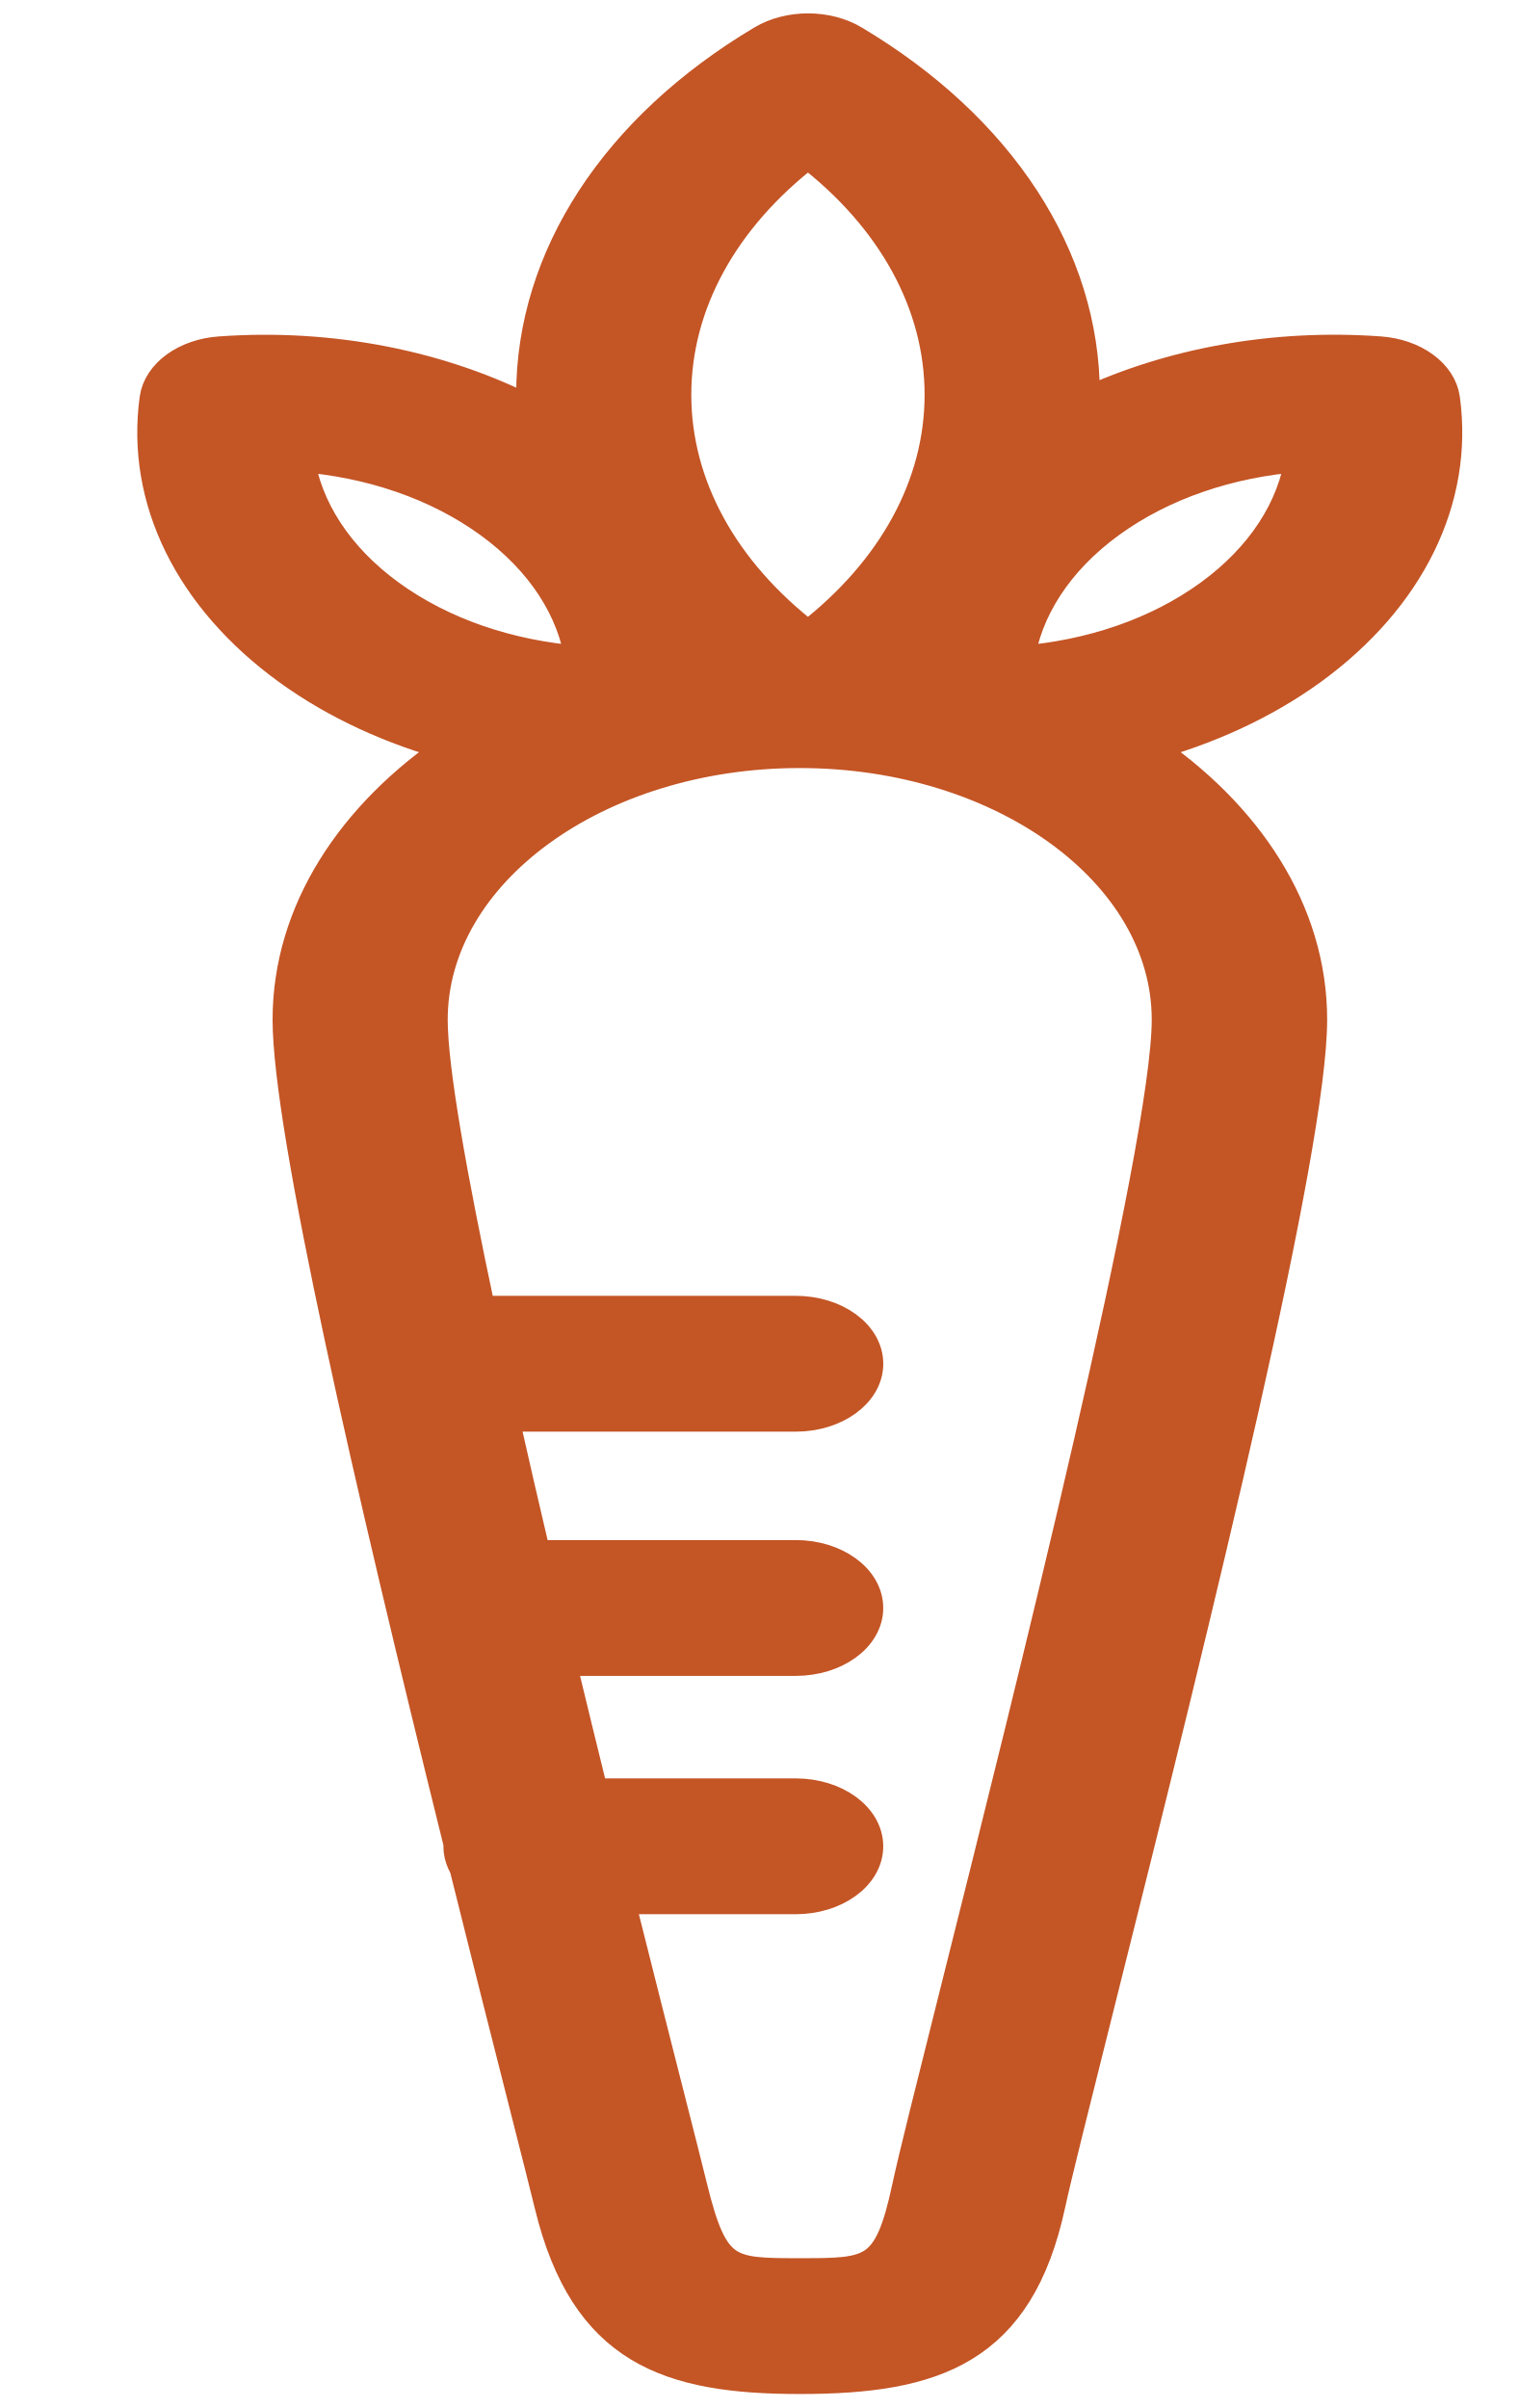
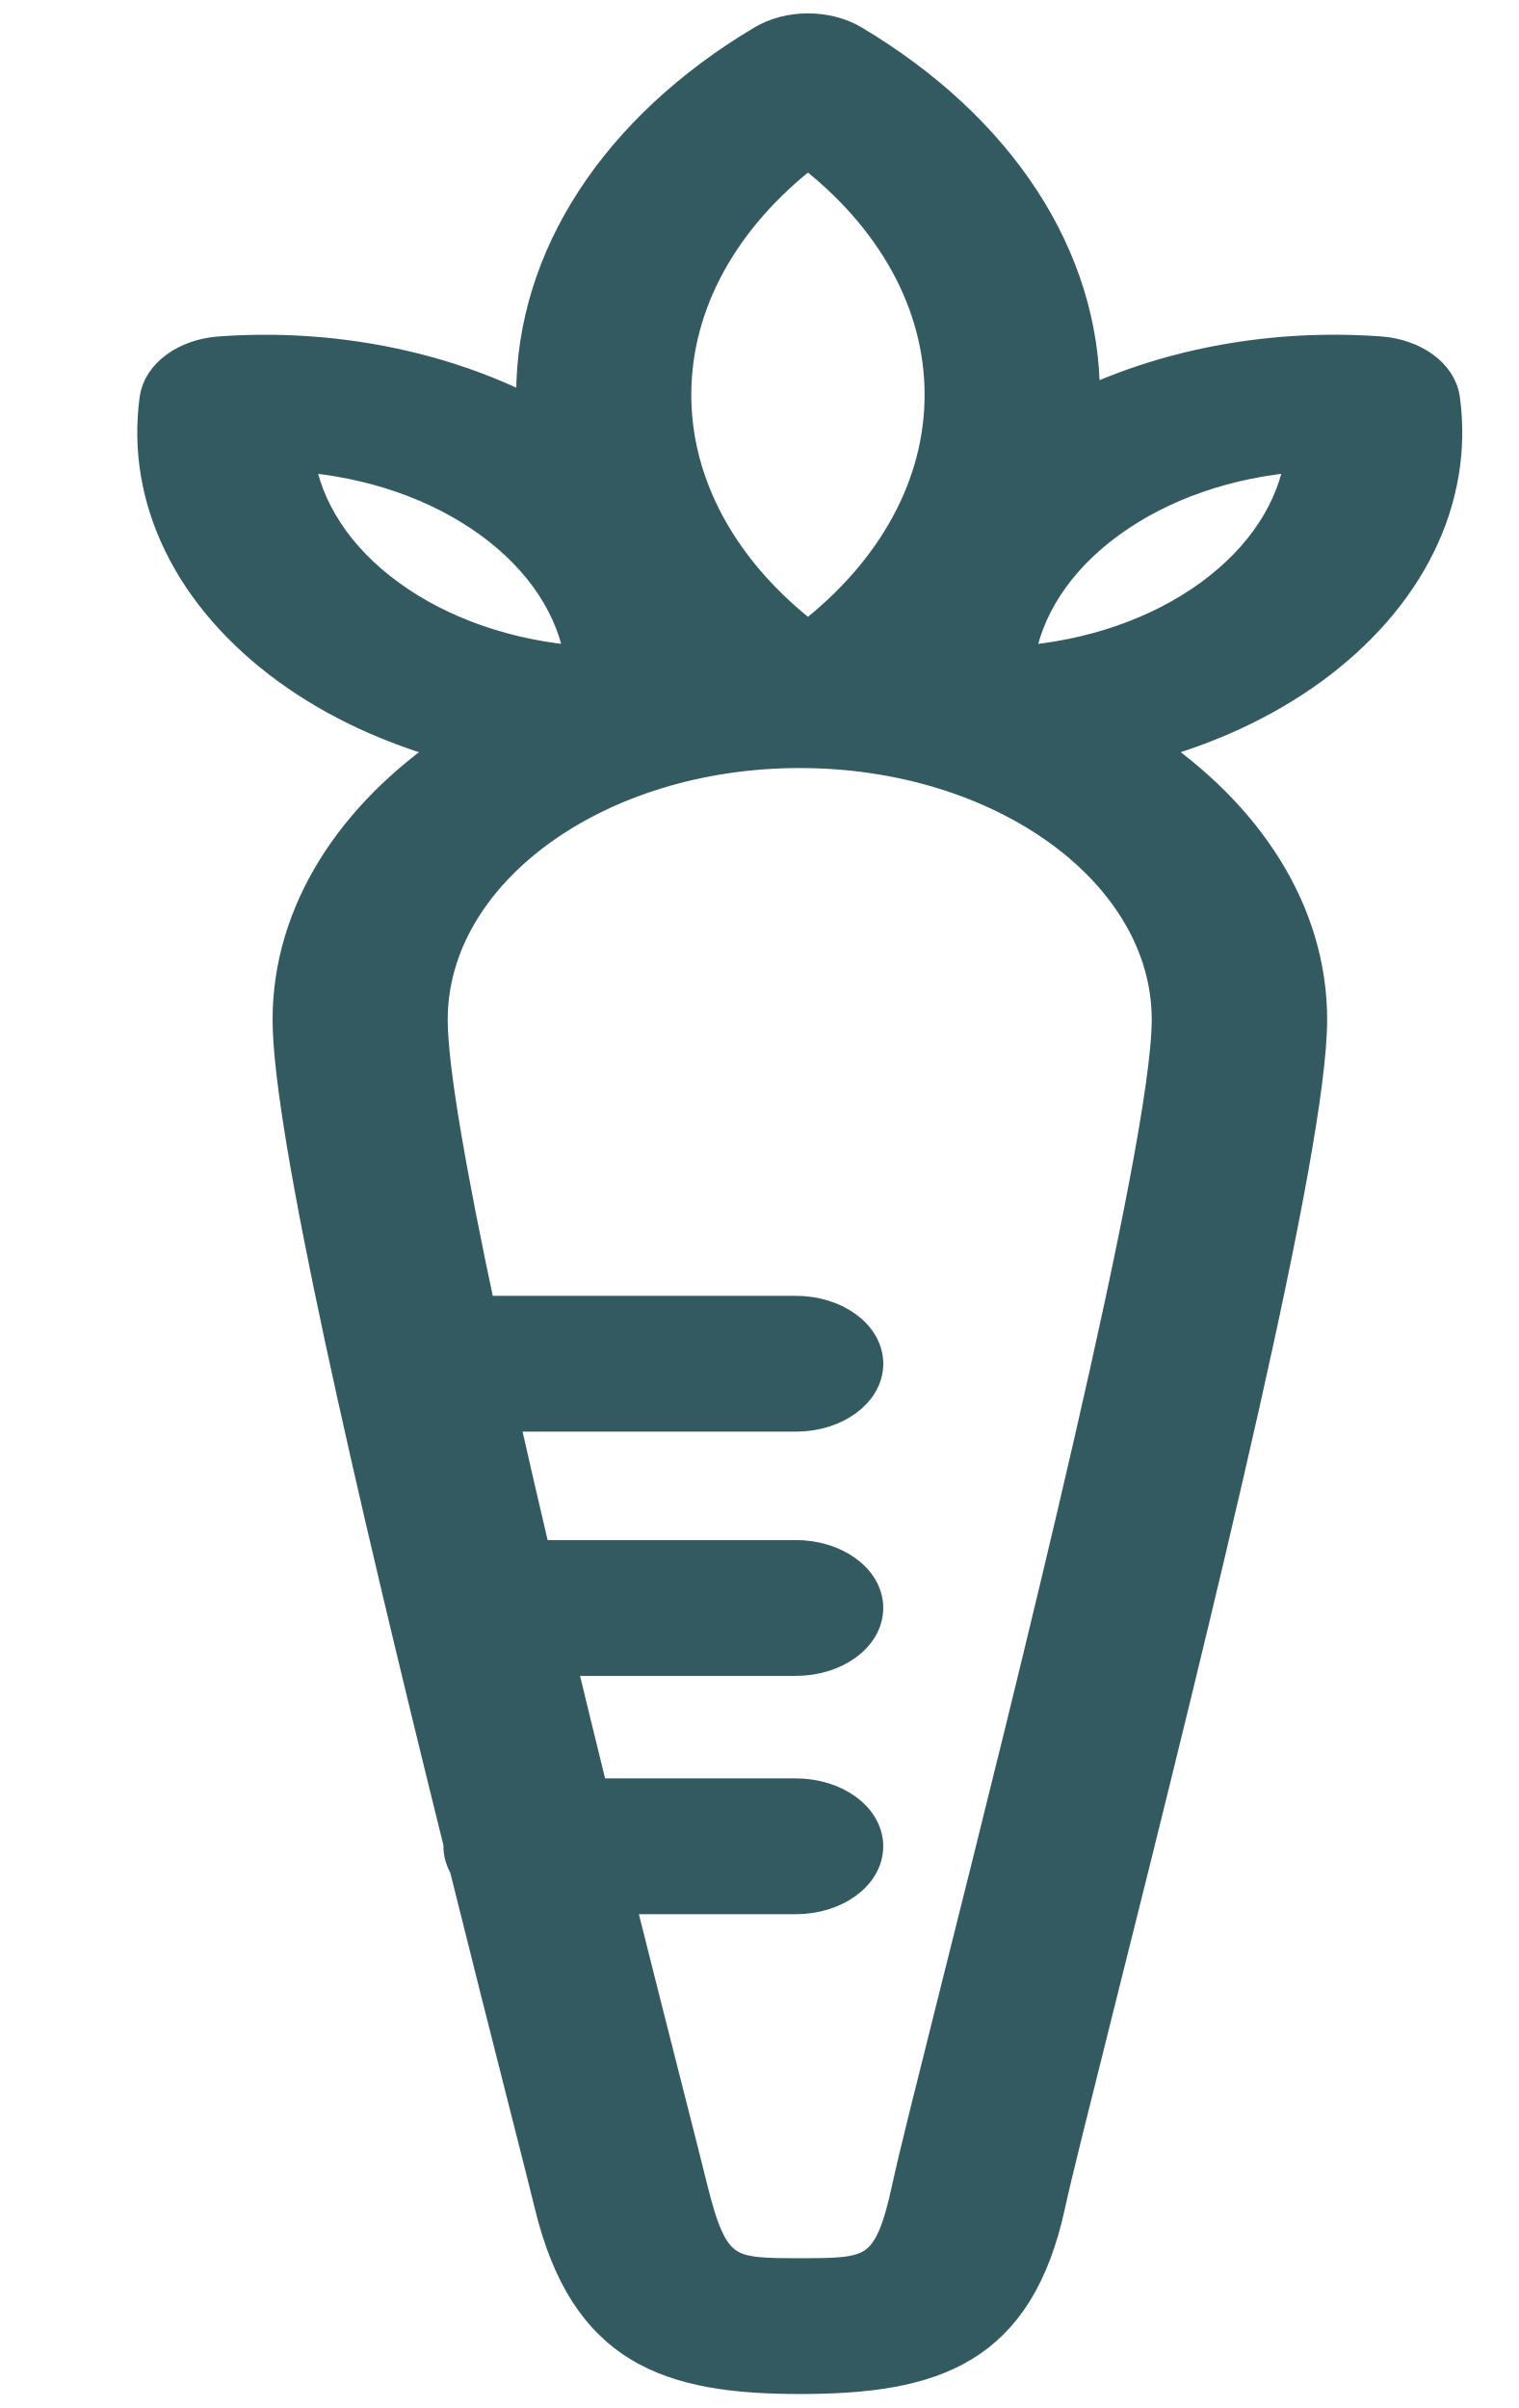
<svg xmlns="http://www.w3.org/2000/svg" version="1.1" enable-background="new 0 0 100 100" xml:space="preserve" width="49" height="77.681" style="">
  <rect id="backgroundrect" width="100%" height="100%" x="0" y="0" fill="none" stroke="#c45525" style="" class="selected" opacity="1" stroke-opacity="0" />
  <g class="currentLayer" style="">
-     <path d="M86.491,11.272 c-0.109,-0.803 -0.983,-1.437 -2.085,-1.516 c-3.391,-0.246 -6.748,0.364 -9.552,1.685 c0.002,-0.101 0.02,-0.2 0.02,-0.302 c0,-4.44 -2.712,-8.602 -7.44,-11.42 c-0.856,-0.511 -2.092,-0.511 -2.948,0 c-4.729,2.819 -7.441,6.981 -7.441,11.42 c0,0.197 0.028,0.392 0.038,0.588 c-2.91,-1.511 -6.482,-2.233 -10.103,-1.97 c-1.103,0.079 -1.976,0.715 -2.085,1.516 c-0.442,3.243 1.12,6.423 4.285,8.723 c1.54,1.12 3.365,1.953 5.349,2.486 c-3.275,2.195 -5.342,5.33 -5.342,8.816 c0,3.543 2.632,14.966 5.519,26.604 c-0.001,0.021 -0.008,0.041 -0.008,0.062 c0,0.237 0.069,0.463 0.19,0.667 c0.662,2.66 1.333,5.322 1.988,7.896 c0.359,1.416 0.627,2.467 0.759,3.014 c1.14,4.678 3.819,5.593 8.062,5.593 c4.345,0 7.058,-0.921 8.069,-5.626 c0.193,-0.898 0.791,-3.276 1.544,-6.287 c3.337,-13.298 6.896,-27.828 6.896,-31.923 c0,-3.486 -2.067,-6.62 -5.342,-8.816 c1.984,-0.534 3.808,-1.367 5.349,-2.486 C85.371,17.696 86.933,14.516 86.491,11.272 zM65.958,3.333 c2.73,2.102 4.262,4.875 4.262,7.805 c0,2.906 -1.508,5.673 -4.245,7.79 c-0.006,0.004 -0.012,0.009 -0.017,0.014 c-2.749,-2.119 -4.264,-4.889 -4.264,-7.803 C61.694,8.208 63.228,5.434 65.958,3.333 zM49.527,13.125 c2.327,0.175 4.483,0.918 6.159,2.137 c1.676,1.219 2.698,2.798 2.94,4.479 c-2.328,-0.176 -4.483,-0.918 -6.161,-2.138 C50.79,16.385 49.769,14.807 49.527,13.125 zM77.547,31.298 c0,4.132 -4.436,21.816 -6.819,31.316 c-0.791,3.153 -1.363,5.43 -1.564,6.372 C68.571,71.752 68.018,71.752 65.691,71.752 c-2.316,0 -2.797,0 -3.48,-2.8 c-0.135,-0.553 -0.405,-1.613 -0.768,-3.039 c-0.414,-1.628 -0.965,-3.798 -1.581,-6.257 h5.698 c1.284,0 2.326,-0.758 2.326,-1.691 s-1.042,-1.691 -2.326,-1.691 h-6.539 c-0.344,-1.395 -0.698,-2.842 -1.051,-4.306 h7.59 c1.284,0 2.326,-0.758 2.326,-1.691 s-1.042,-1.691 -2.326,-1.691 h-8.398 c-0.359,-1.522 -0.707,-3.033 -1.037,-4.497 h9.436 c1.284,0 2.326,-0.758 2.326,-1.691 s-1.042,-1.691 -2.326,-1.691 h-10.178 c-0.915,-4.294 -1.547,-7.824 -1.547,-9.405 c0,-4.754 5.319,-8.621 11.856,-8.621 S77.547,26.544 77.547,31.298 zM78.917,17.604 c-1.676,1.219 -3.832,1.962 -6.161,2.137 c0.242,-1.681 1.264,-3.259 2.94,-4.479 c1.675,-1.219 3.832,-1.962 6.159,-2.137 C81.614,14.807 80.593,16.385 78.917,17.604 z" id="svg_1" class="" stroke-opacity="1" stroke="#c45525" fill-opacity="1" fill="#c45525" transform="translate(-39.8936, 1.59574)" />
+     <path d="M86.491,11.272 c-0.109,-0.803 -0.983,-1.437 -2.085,-1.516 c-3.391,-0.246 -6.748,0.364 -9.552,1.685 c0.002,-0.101 0.02,-0.2 0.02,-0.302 c0,-4.44 -2.712,-8.602 -7.44,-11.42 c-0.856,-0.511 -2.092,-0.511 -2.948,0 c-4.729,2.819 -7.441,6.981 -7.441,11.42 c0,0.197 0.028,0.392 0.038,0.588 c-2.91,-1.511 -6.482,-2.233 -10.103,-1.97 c-1.103,0.079 -1.976,0.715 -2.085,1.516 c-0.442,3.243 1.12,6.423 4.285,8.723 c1.54,1.12 3.365,1.953 5.349,2.486 c-3.275,2.195 -5.342,5.33 -5.342,8.816 c0,3.543 2.632,14.966 5.519,26.604 c-0.001,0.021 -0.008,0.041 -0.008,0.062 c0,0.237 0.069,0.463 0.19,0.667 c0.662,2.66 1.333,5.322 1.988,7.896 c0.359,1.416 0.627,2.467 0.759,3.014 c1.14,4.678 3.819,5.593 8.062,5.593 c4.345,0 7.058,-0.921 8.069,-5.626 c0.193,-0.898 0.791,-3.276 1.544,-6.287 c3.337,-13.298 6.896,-27.828 6.896,-31.923 c0,-3.486 -2.067,-6.62 -5.342,-8.816 c1.984,-0.534 3.808,-1.367 5.349,-2.486 C85.371,17.696 86.933,14.516 86.491,11.272 zM65.958,3.333 c2.73,2.102 4.262,4.875 4.262,7.805 c0,2.906 -1.508,5.673 -4.245,7.79 c-0.006,0.004 -0.012,0.009 -0.017,0.014 c-2.749,-2.119 -4.264,-4.889 -4.264,-7.803 C61.694,8.208 63.228,5.434 65.958,3.333 zM49.527,13.125 c2.327,0.175 4.483,0.918 6.159,2.137 c1.676,1.219 2.698,2.798 2.94,4.479 c-2.328,-0.176 -4.483,-0.918 -6.161,-2.138 C50.79,16.385 49.769,14.807 49.527,13.125 zM77.547,31.298 c0,4.132 -4.436,21.816 -6.819,31.316 c-0.791,3.153 -1.363,5.43 -1.564,6.372 C68.571,71.752 68.018,71.752 65.691,71.752 c-2.316,0 -2.797,0 -3.48,-2.8 c-0.135,-0.553 -0.405,-1.613 -0.768,-3.039 c-0.414,-1.628 -0.965,-3.798 -1.581,-6.257 h5.698 c1.284,0 2.326,-0.758 2.326,-1.691 s-1.042,-1.691 -2.326,-1.691 h-6.539 c-0.344,-1.395 -0.698,-2.842 -1.051,-4.306 h7.59 c1.284,0 2.326,-0.758 2.326,-1.691 s-1.042,-1.691 -2.326,-1.691 h-8.398 c-0.359,-1.522 -0.707,-3.033 -1.037,-4.497 h9.436 c1.284,0 2.326,-0.758 2.326,-1.691 s-1.042,-1.691 -2.326,-1.691 h-10.178 c-0.915,-4.294 -1.547,-7.824 -1.547,-9.405 c0,-4.754 5.319,-8.621 11.856,-8.621 S77.547,26.544 77.547,31.298 zM78.917,17.604 c-1.676,1.219 -3.832,1.962 -6.161,2.137 c0.242,-1.681 1.264,-3.259 2.94,-4.479 c1.675,-1.219 3.832,-1.962 6.159,-2.137 C81.614,14.807 80.593,16.385 78.917,17.604 z" id="svg_1" class="" stroke-opacity="1" stroke="#345A61" fill-opacity="1" fill="#345A61" transform="translate(-39.8936, 1.59574)" />
  </g>
</svg>
